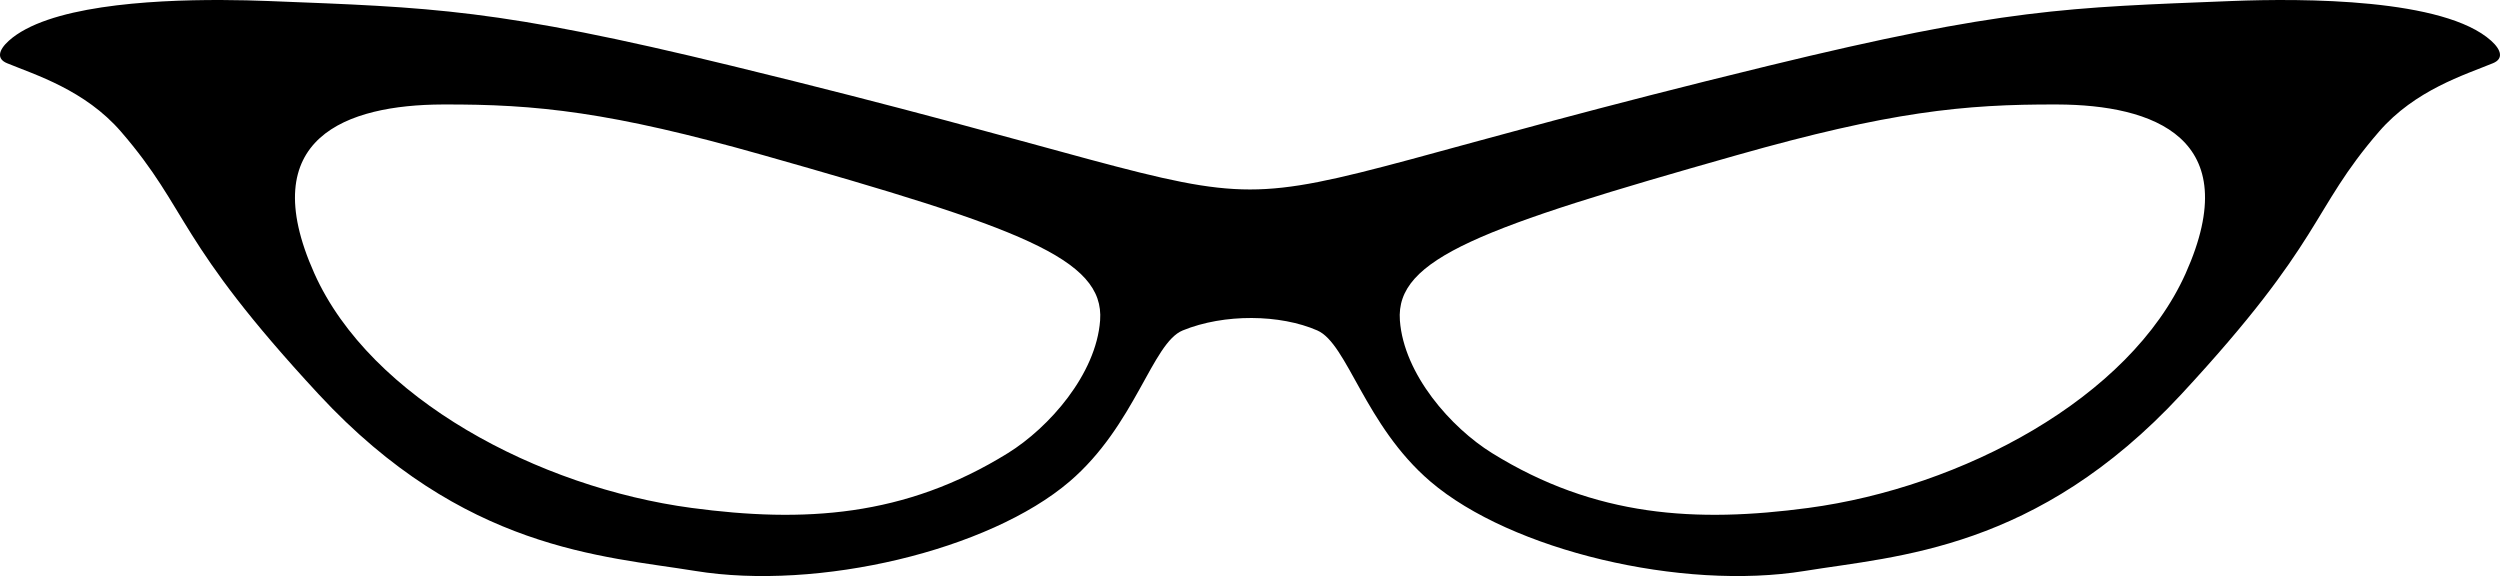
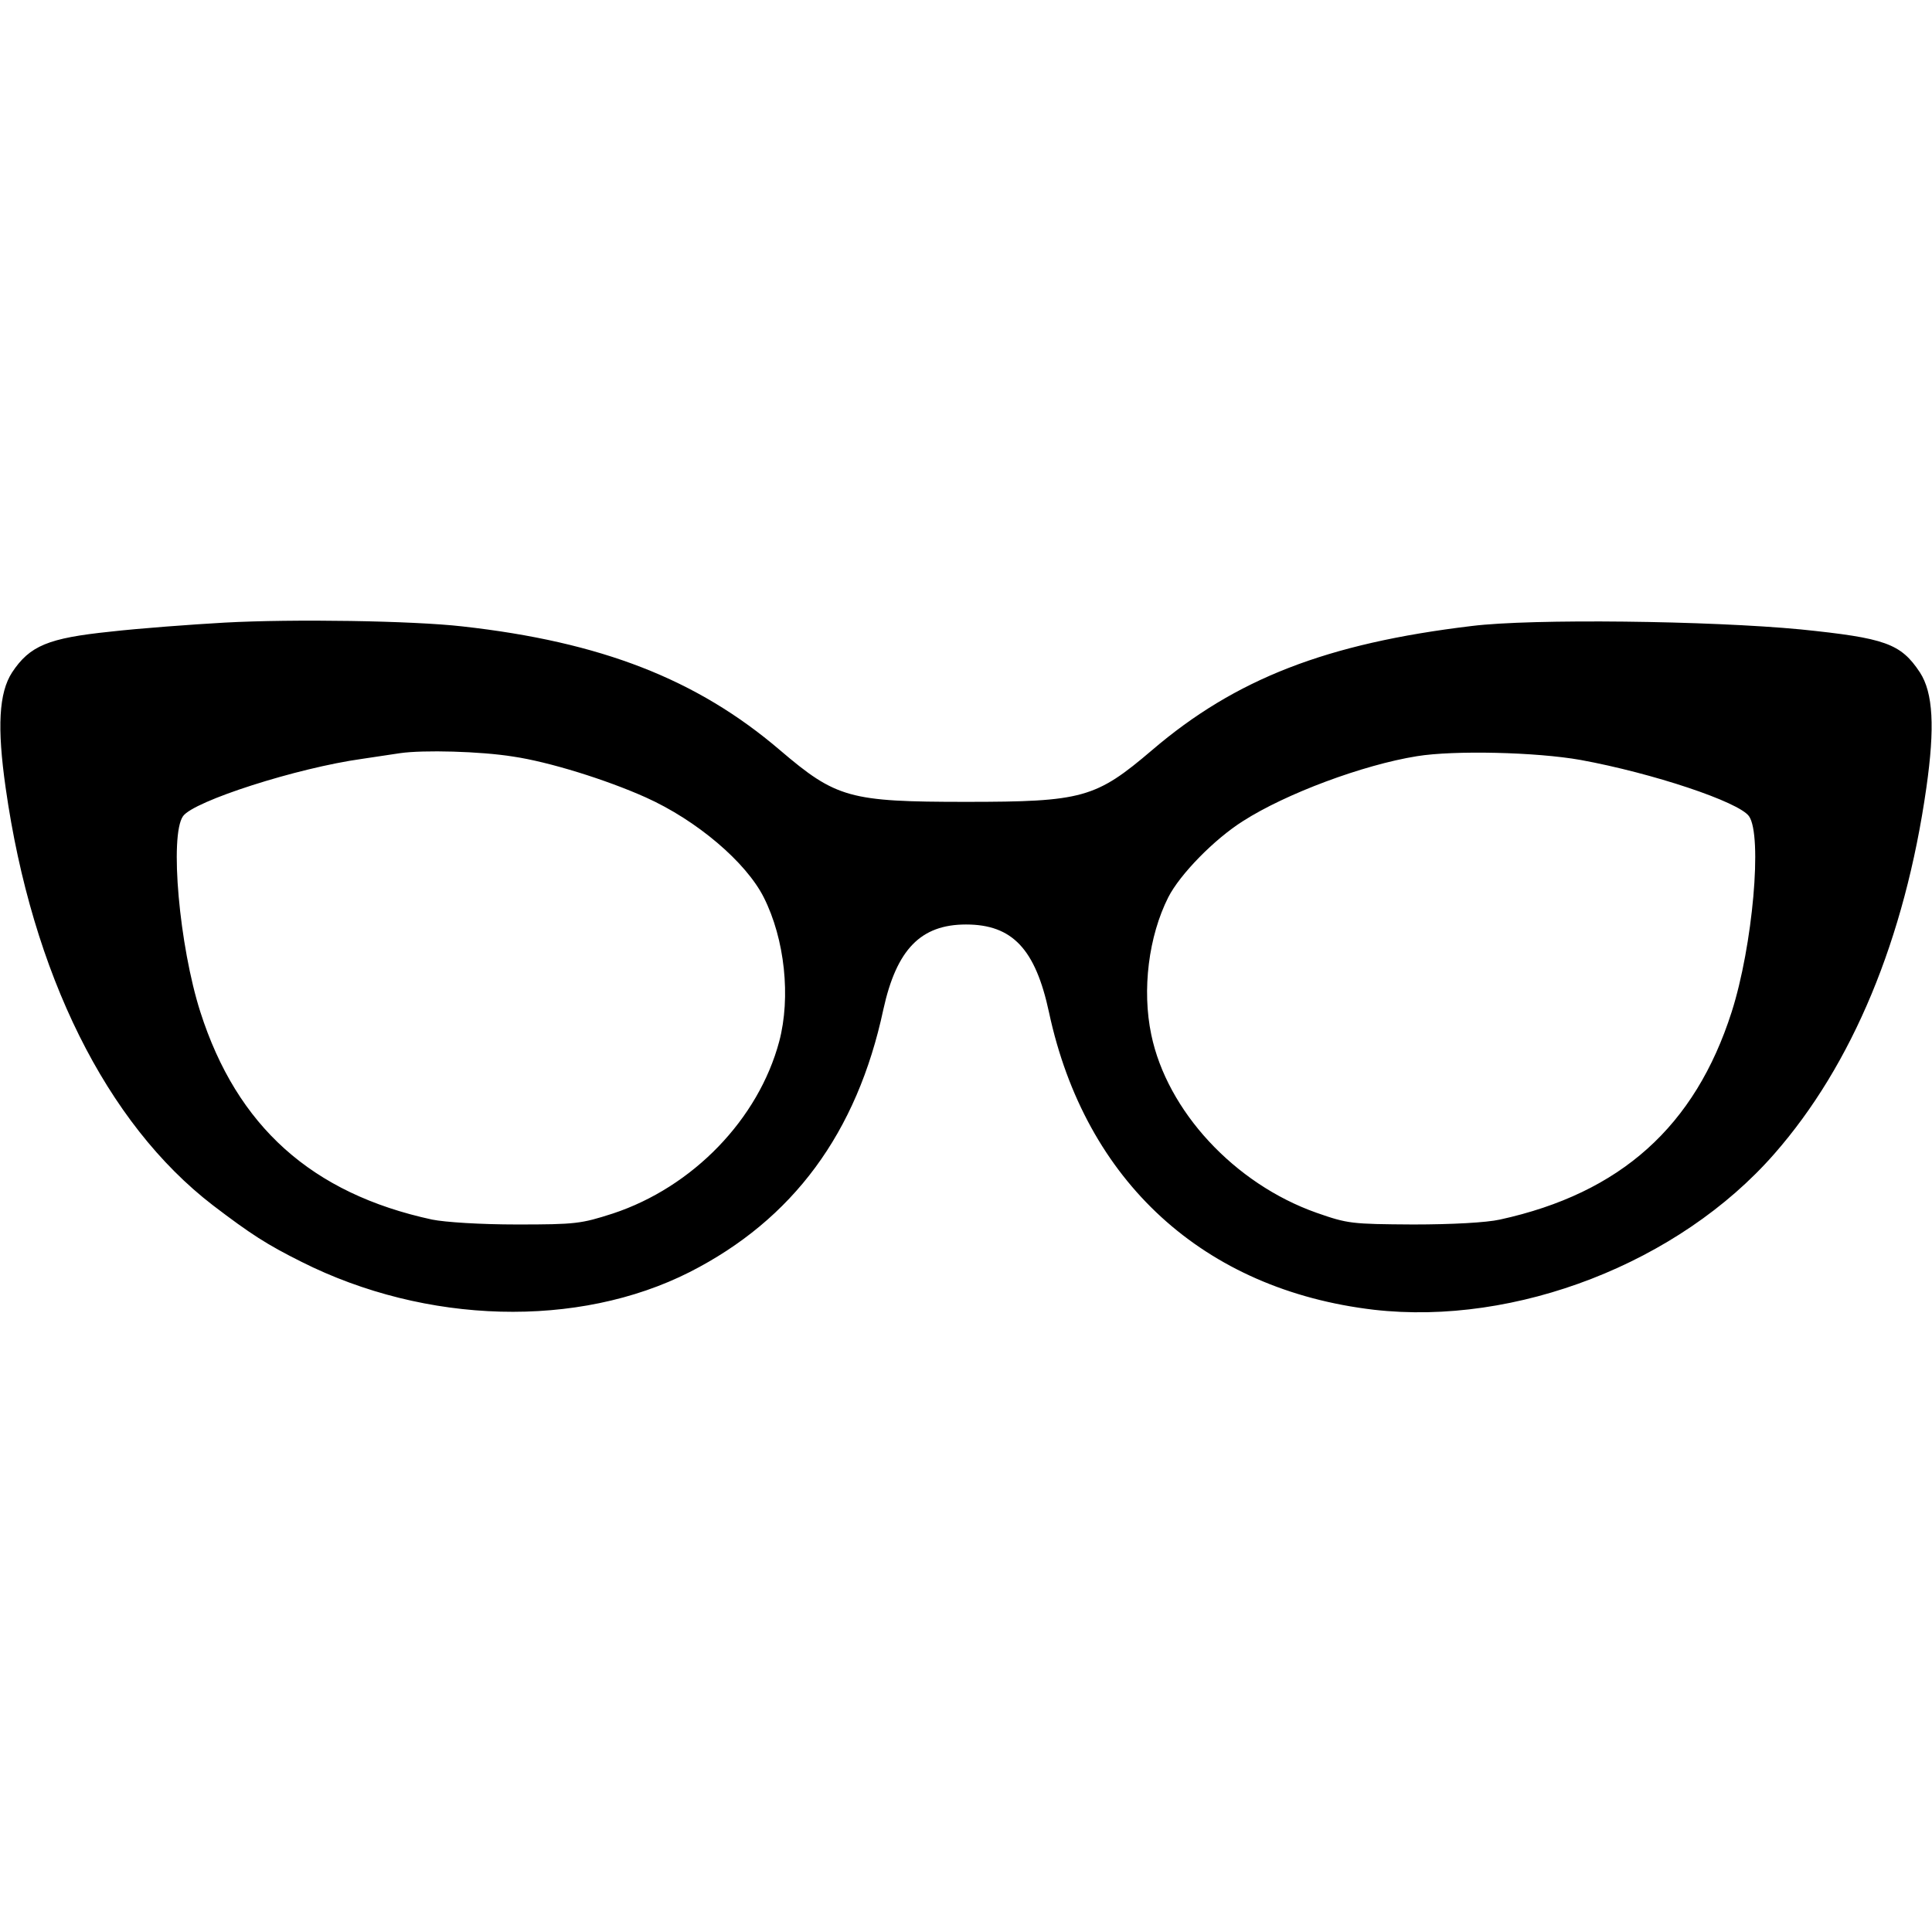
- <svg xmlns="http://www.w3.org/2000/svg" width="159.98mm" height="36.863mm" viewBox="0 0 159.98 36.863" version="1.1" id="svg73649">
-   <defs id="defs73643" />
-   <g id="layer1" transform="translate(-24.43492,-117.861)">
-     <path style="fill:#000000;stroke-width:1" d="m 146,445.461 c -18.044,-0.061 -42.28,1.533 -51.51,9.852 -2.498,2.252 -3.011,4.373 -0.441,5.432 6.816,2.808 18.858,6.48 27.564,16.549 16.625,19.226 13.093,26.075 47.84,63.551 34.99,37.737 68.803,39.07 91.01,42.695 29.75,4.857 71.082,-4.952 90.582,-21.627 15.889,-13.587 19.963,-33.51 27.357,-36.535 10.04,-4.107 23.599,-3.913 32.549,0 7.32,3.2 11.466,22.948 27.355,36.535 19.5,16.675 60.832,26.484 90.582,21.627 22.207,-3.625 56.02,-4.958 91.01,-42.695 34.747,-37.475 31.217,-44.325 47.842,-63.551 8.707,-10.069 20.748,-13.741 27.564,-16.549 2.569,-1.058 2.057,-3.18 -0.441,-5.432 -11.36,-10.239 -45.45,-10.29 -62.752,-9.607 -39.767,1.57 -55.113,1.803 -112.223,15.705 -83.597,20.35 -104.647,29.871 -125.213,29.871 -20.565,-3.4e-4 -41.618,-9.522 -125.213,-29.871 -57.109,-13.902 -72.454,-14.135 -112.221,-15.705 -3.244,-0.128 -7.078,-0.23 -11.242,-0.244 z m 53.396,25.268 c 22.814,-0.085 40.604,1.791 77.531,12.252 61.8,17.507 82.604,24.973 81.498,39.98 -0.96,13.028 -12.351,25.92 -22.291,32.084 -25.003,15.505 -49.451,16.878 -76.502,13.262 -37.038,-4.951 -77.691,-26.438 -91.25,-56.713 -14.732,-32.894 7.911,-40.779 31.014,-40.865 z m 390.561,0 c 23.103,0.086 45.745,7.971 31.014,40.865 -13.559,30.275 -54.214,51.762 -91.252,56.713 -27.051,3.616 -51.497,2.243 -76.5,-13.262 -9.94,-6.164 -21.331,-19.056 -22.291,-32.084 -1.106,-15.007 19.698,-22.474 81.498,-39.98 36.928,-10.461 54.717,-12.337 77.531,-12.252 z" transform="scale(0.2645833)" id="path74261" />
+ <svg xmlns="http://www.w3.org/2000/svg" version="1.0" width="512pt" height="512pt" viewBox="0 0 512 512" preserveAspectRatio="xMidYMid meet">
+   <g transform="translate(0,512) scale(0.1,-0.1)" fill="#000000" stroke="none">
+     <path d="M595 3470 c-88 -5 -224 -15 -303 -24 -164 -17 -213 -37 -260 -108 -35 -54 -40 -145 -17 -306 70 -493 267 -889 549 -1106 101 -77 143 -104 235 -150 330 -166 733 -177 1029 -27 273 139 443 368 513 696 35 159 99 225 219 225 123 0 184 -65 220 -233 96 -448 410 -735 861 -788 376 -43 808 124 1061 413 207 236 346 570 403 970 23 161 18 252 -17 306 -51 77 -92 91 -316 114 -241 23 -712 29 -872 9 -384 -46 -626 -140 -847 -329 -149 -127 -184 -137 -493 -137 -309 0 -344 10 -493 137 -220 188 -474 287 -842 328 -132 15 -447 20 -630 10z m765 -355 c95 -14 246 -61 351 -108 136 -61 266 -172 313 -265 56 -111 72 -265 41 -382 -55 -206 -229 -386 -441 -456 -84 -27 -98 -29 -254 -29 -97 0 -190 6 -225 13 -319 69 -517 247 -614 550 -56 175 -82 468 -46 519 28 40 302 128 475 152 41 6 86 13 100 15 62 9 213 5 300 -9z m2829 -9 c191 -35 419 -111 446 -149 36 -51 10 -344 -46 -519 -97 -303 -294 -480 -614 -550 -36 -8 -127 -13 -230 -13 -164 1 -173 2 -256 31 -218 77 -396 270 -438 472 -25 119 -7 261 45 364 31 61 122 154 198 202 114 73 318 149 461 172 98 16 316 11 434 -10z" />
  </g>
</svg>
